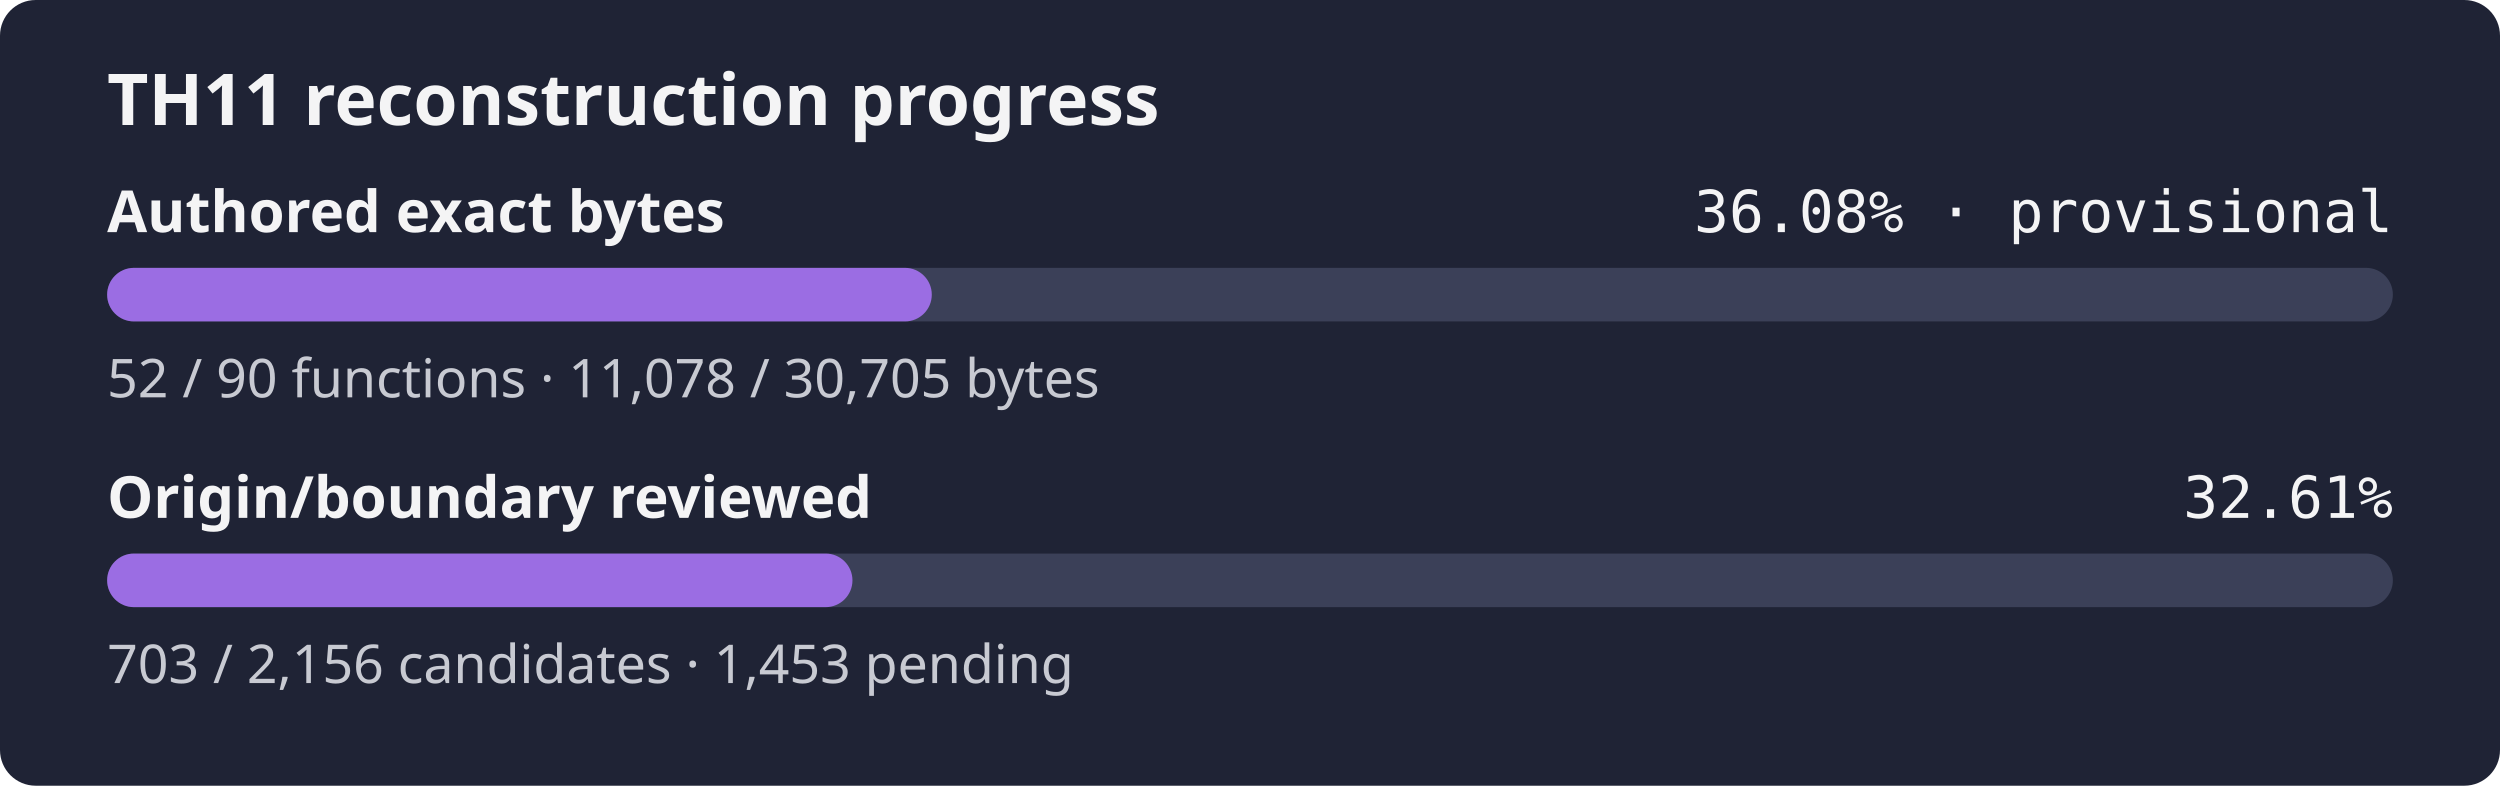
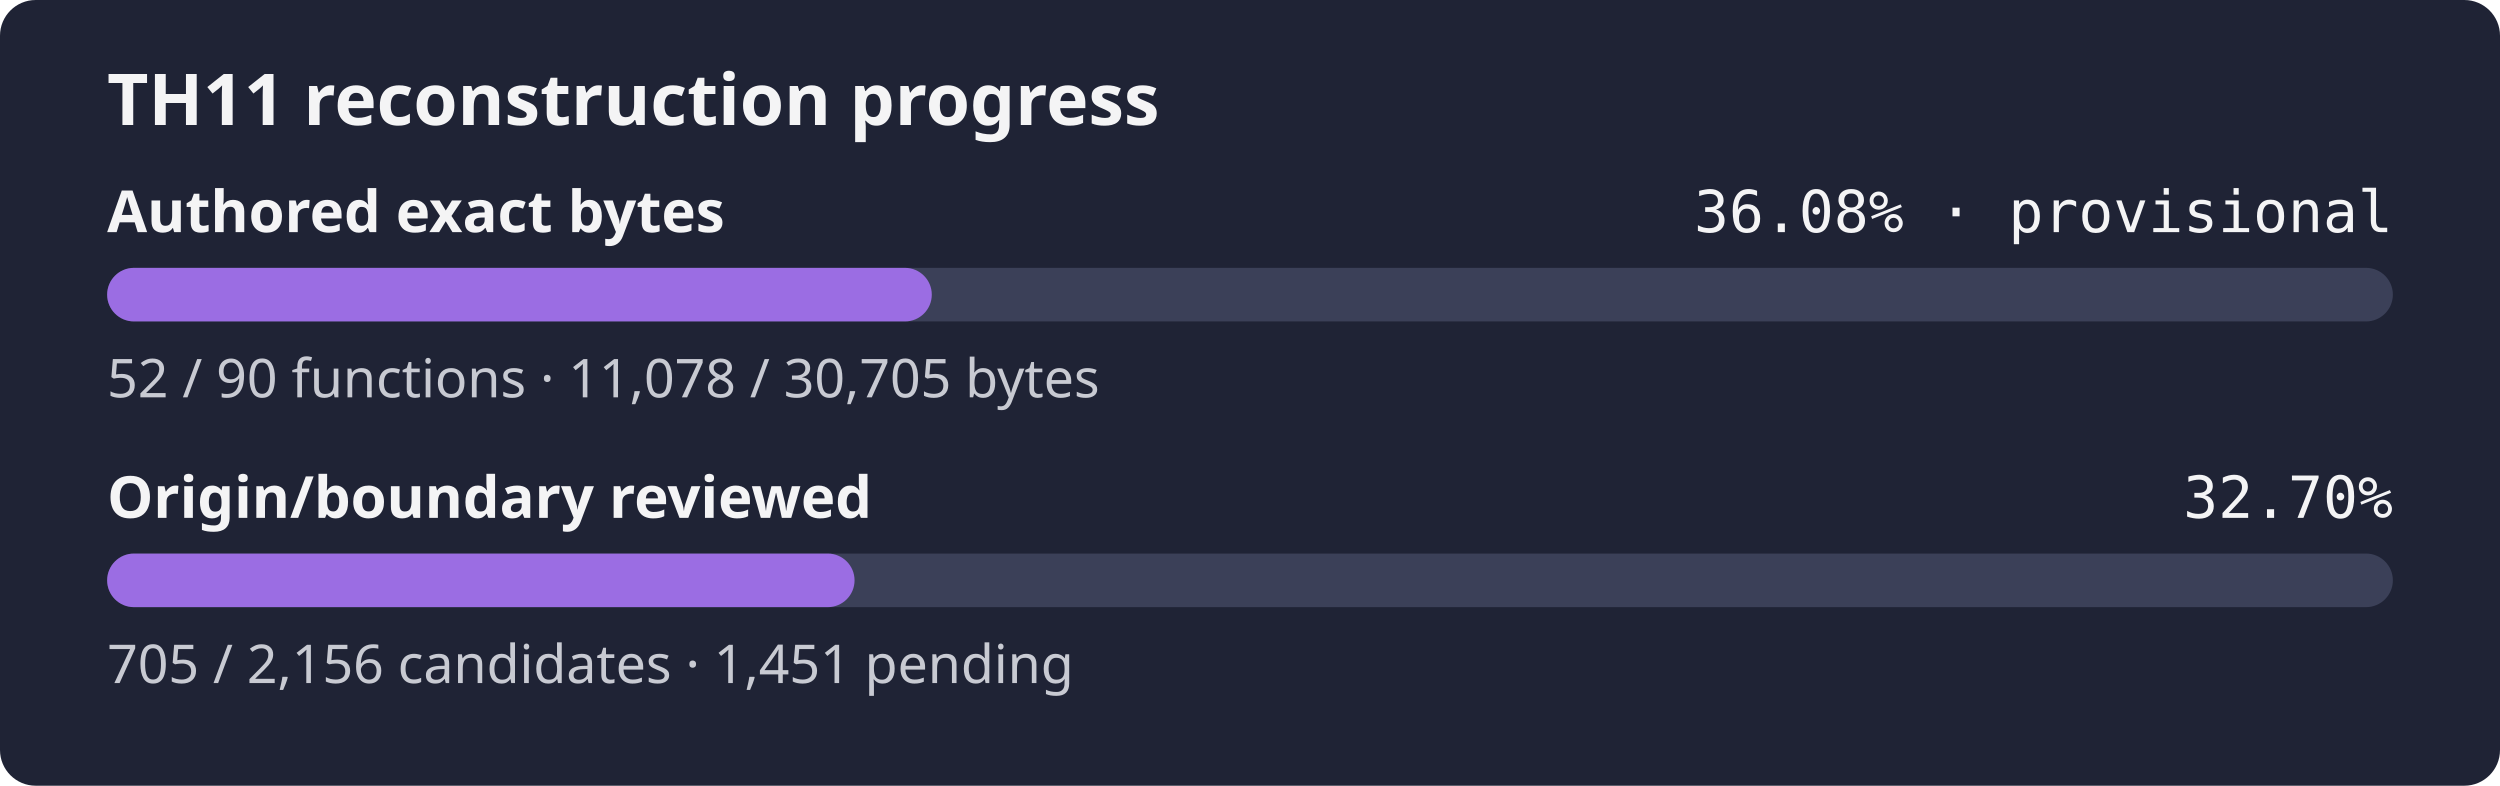
- <svg xmlns="http://www.w3.org/2000/svg" width="560" height="176" role="img" aria-label="TH11 reconstruction progress: currently classified authored bytes 36.08% exact, provisional inventory, origin and boundary review 32.61%">
+ <svg xmlns="http://www.w3.org/2000/svg" width="560" height="176" role="img" aria-label="TH11 reconstruction progress: currently classified authored bytes 36.08% exact, provisional inventory, origin and boundary review 32.70%">
  <rect width="560" height="176" rx="8" fill="#1f2335" />
  <text x="24" y="28" fill="#f4f4f5" font-family="sans-serif" font-size="16" font-weight="600">TH11 reconstruction progress</text>
  <text x="24" y="52" fill="#f4f4f5" font-family="sans-serif" font-size="13" font-weight="600">Authored exact bytes</text>
  <text x="536" y="52" fill="#f4f4f5" text-anchor="end" font-family="monospace" font-size="13">36.08% · provisional</text>
  <rect x="24" y="60" width="512" height="12" rx="6" fill="#3b4058" />
  <rect x="24" y="60" width="184.72" height="12" rx="6" fill="#9b6de3" />
  <text x="24" y="89" fill="#c8cad2" font-family="sans-serif" font-size="12">52 / 90 functions · 11,078 / 30,705 bytes</text>
  <text x="24" y="116" fill="#f4f4f5" font-family="sans-serif" font-size="13" font-weight="600">Origin/boundary reviewed</text>
-   <text x="536" y="116" fill="#f4f4f5" text-anchor="end" font-family="monospace" font-size="13">32.61%</text>
+   <text x="536" y="116" fill="#f4f4f5" text-anchor="end" font-family="monospace" font-size="13">32.70%</text>
  <rect x="24" y="124" width="512" height="12" rx="6" fill="#3b4058" />
-   <rect x="24" y="124" width="166.95" height="12" rx="6" fill="#9b6de3" />
-   <text x="24" y="153" fill="#c8cad2" font-family="sans-serif" font-size="12">703 / 2,156 candidates · 1,453 pending</text>
+   <rect x="24" y="124" width="167.42" height="12" rx="6" fill="#9b6de3" />
+   <text x="24" y="153" fill="#c8cad2" font-family="sans-serif" font-size="12">705 / 2,156 candidates · 1,451 pending</text>
</svg>
